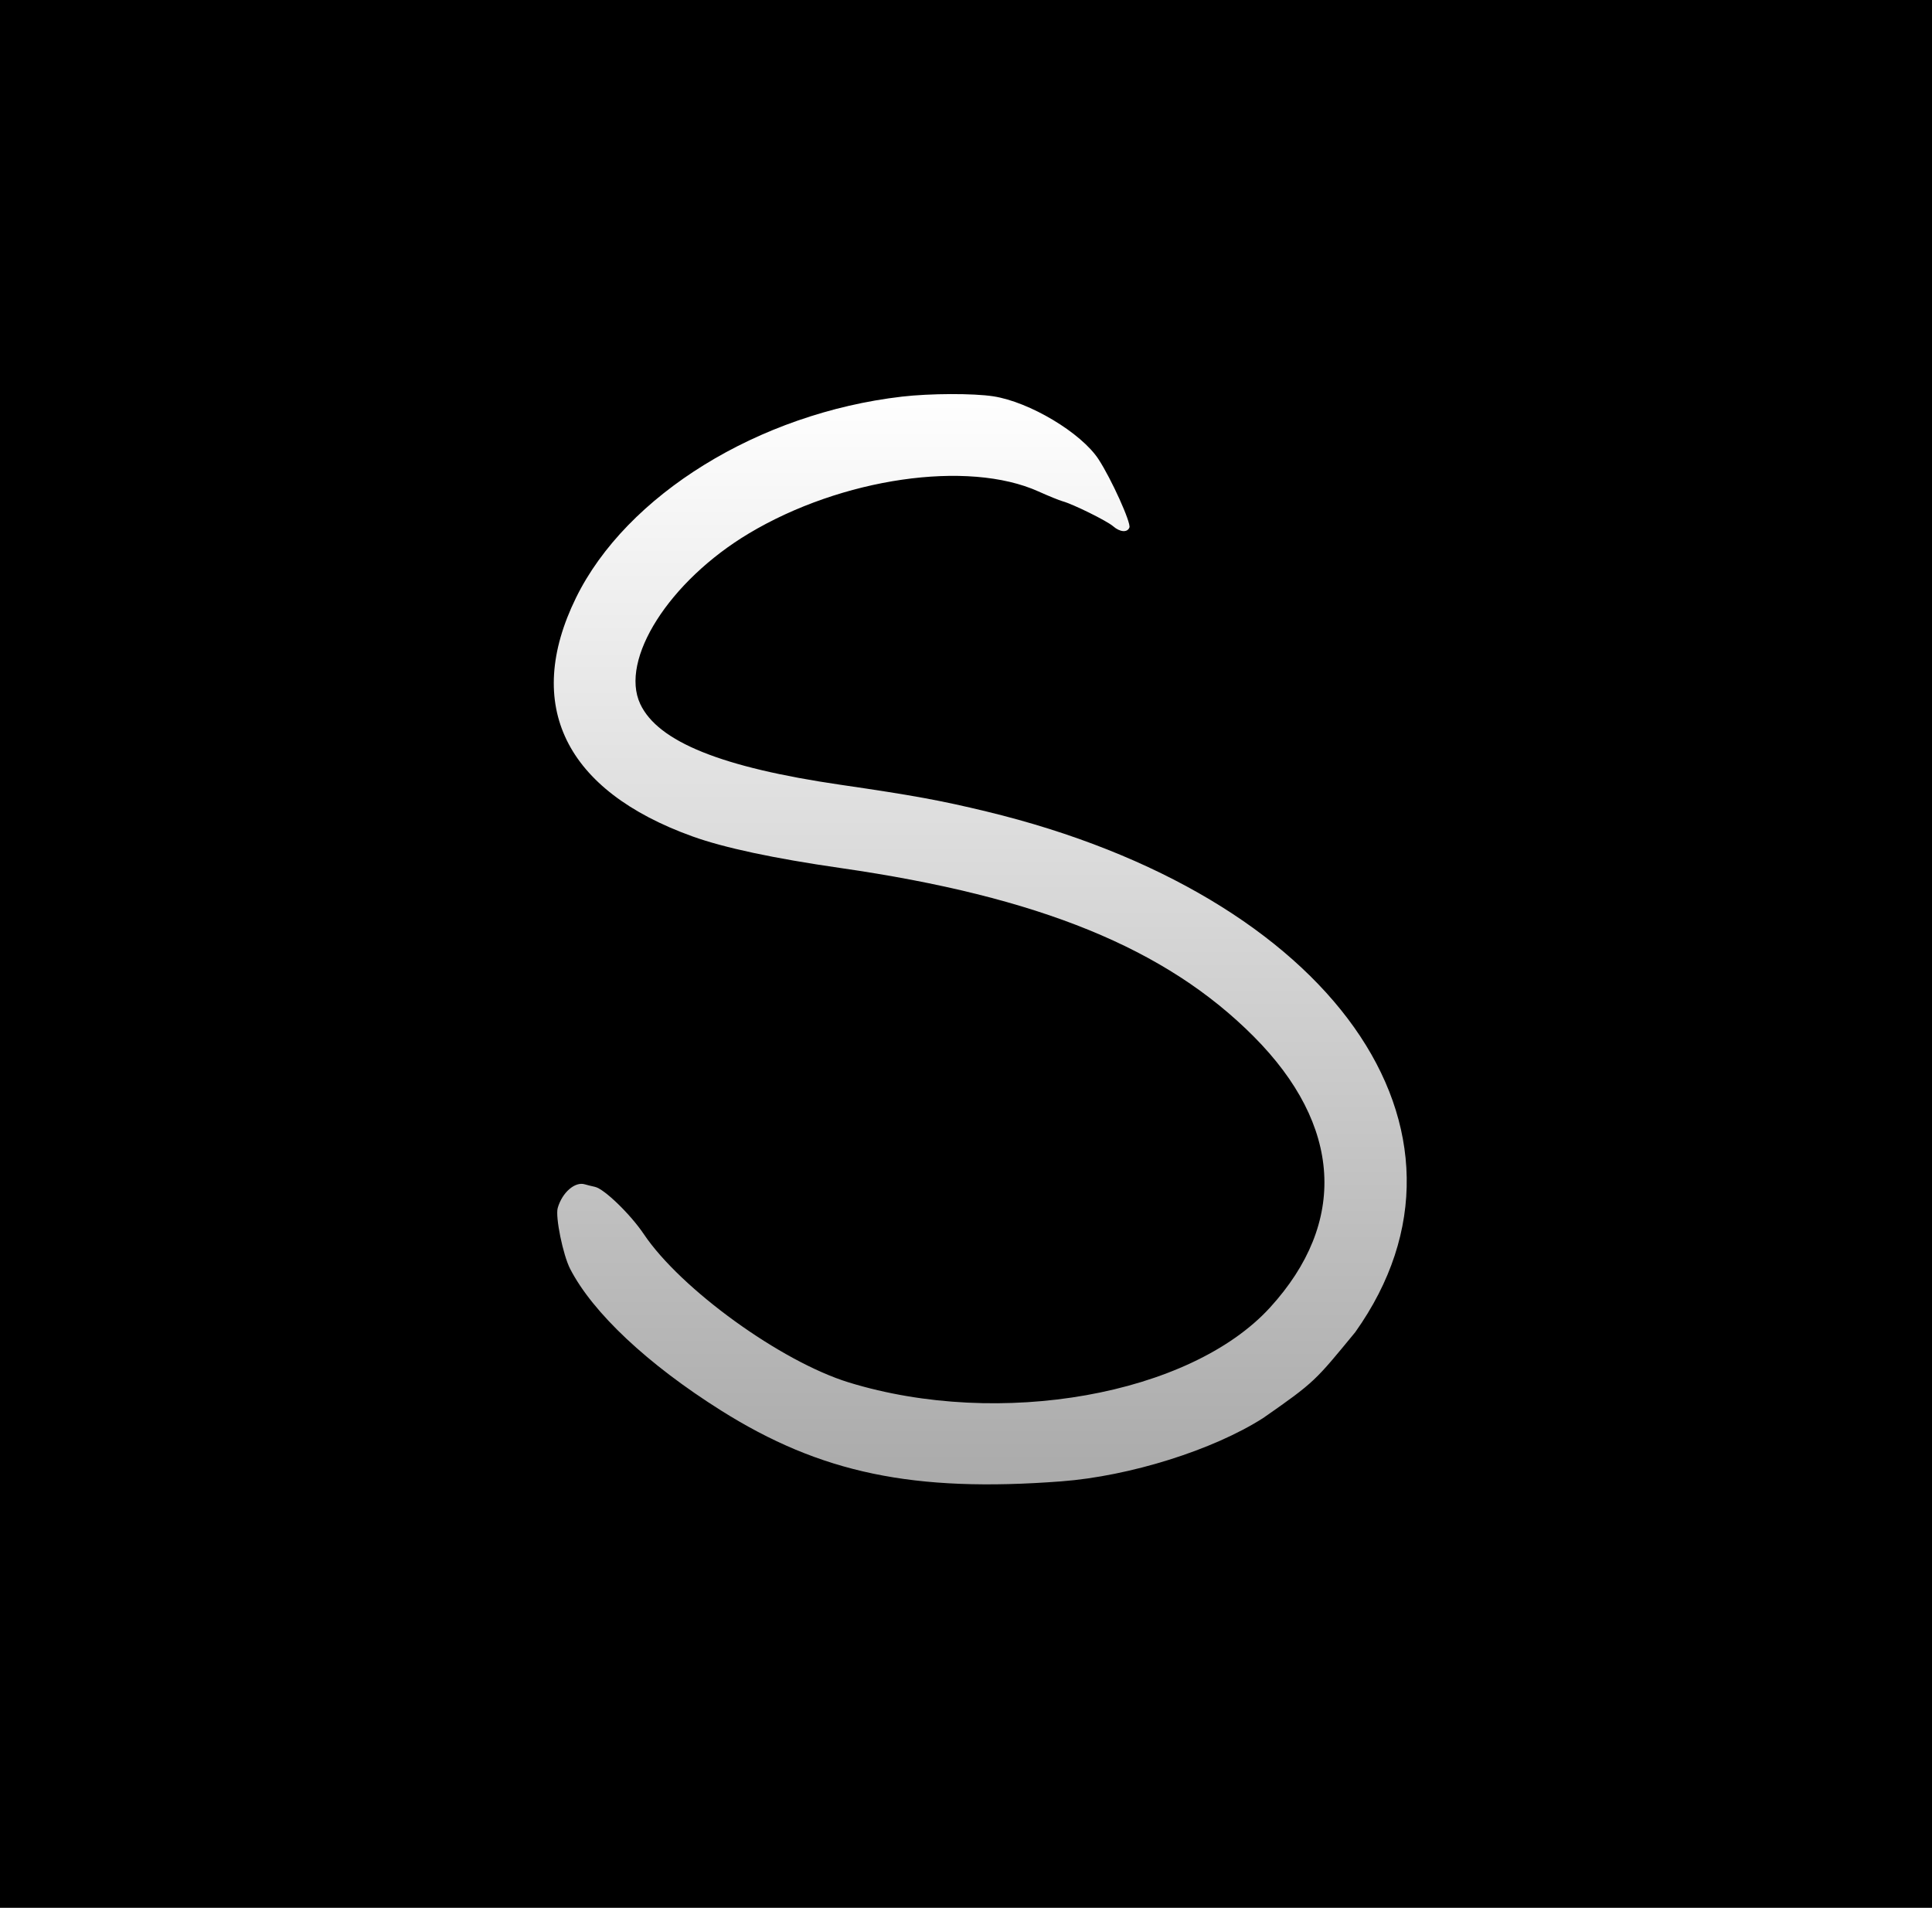
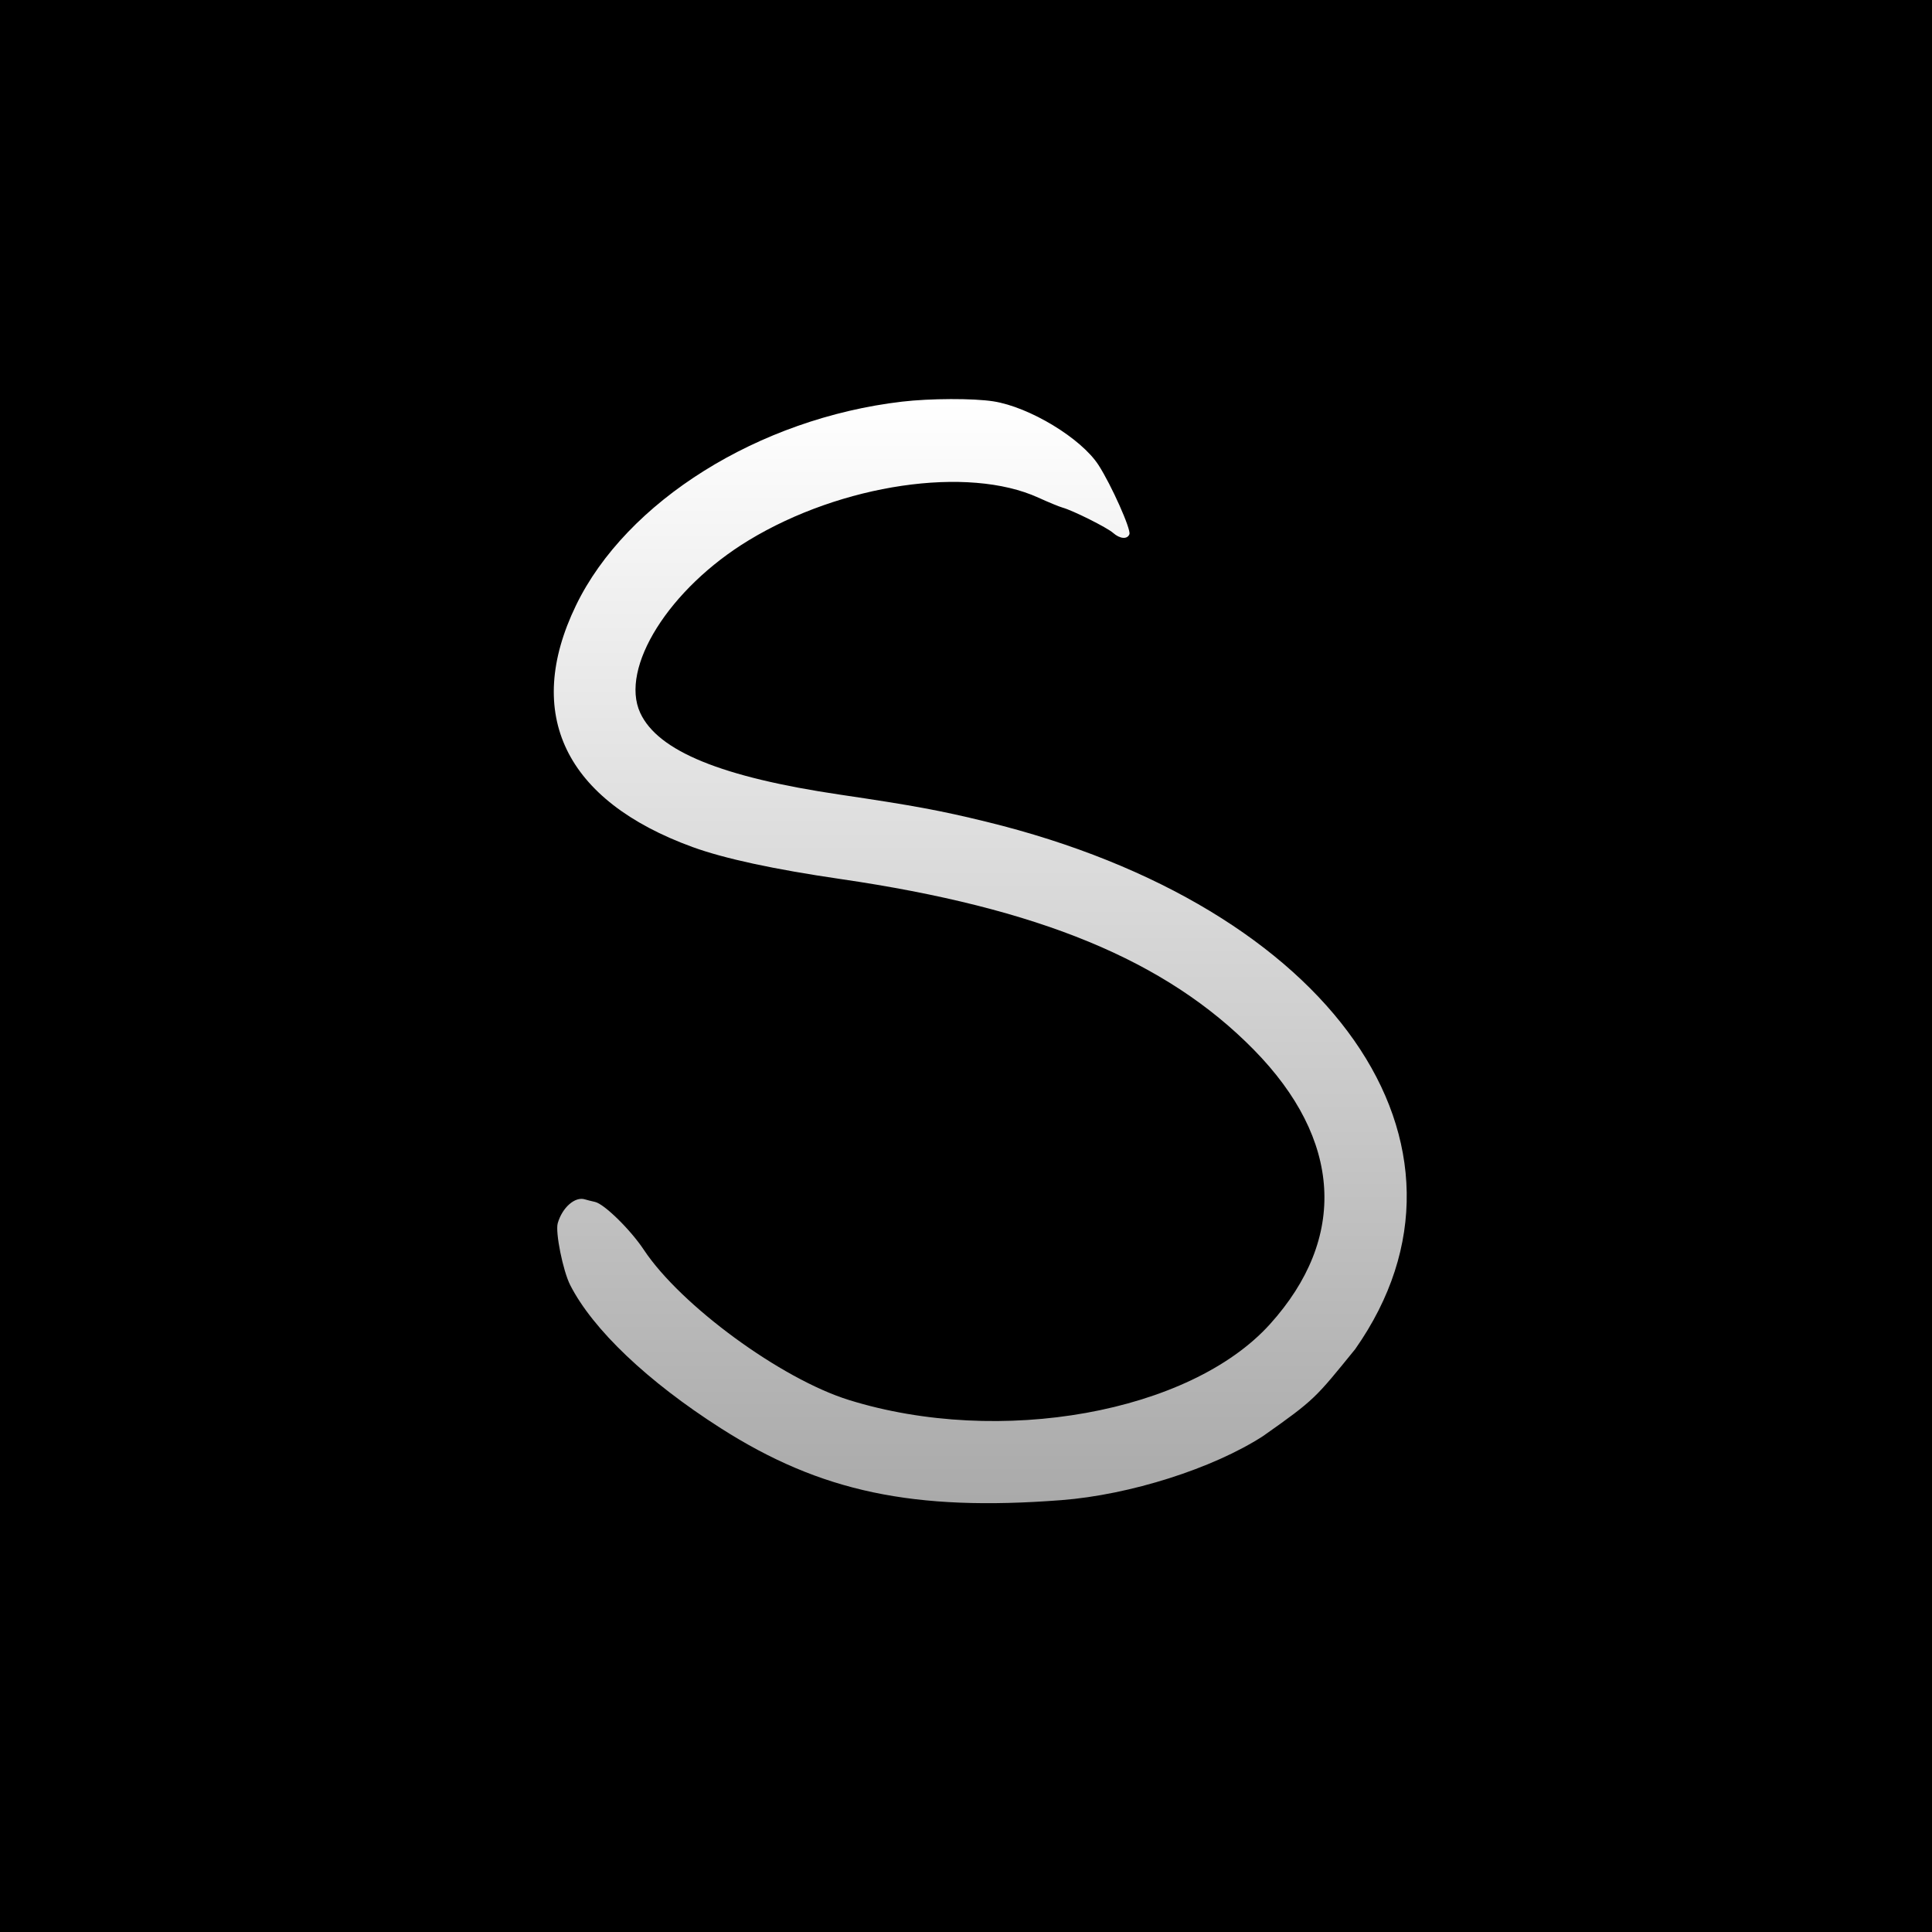
- <svg xmlns="http://www.w3.org/2000/svg" viewBox="0 0 800 790" width="800" height="790">
+ <svg xmlns="http://www.w3.org/2000/svg" viewBox="0 0 800 800" width="800" height="800">
  <defs>
    <linearGradient id="fgGradient" x1="0%" y1="0%" x2="0%" y2="100%">
      <stop offset="0%" stop-color="#ffffff" />
      <stop offset="100%" stop-color="#aaaaaa" />
    </linearGradient>
  </defs>
-   <rect x="0" y="0" width="800" height="790" fill="#000000" />
-   <path fill="url(#fgGradient)" d="M373.5 164.236c-59.297 6.869-114.142 40.723-135.011 83.339-21.768 44.452-4.48 79.811 48.299 98.789 13.085 4.705 33.622 9.089 61.212 13.067 82.34 11.873 134.805 33.267 171.16 69.794 36.546 36.72 38.946 76.956 6.693 112.246-33.083 36.197-111.809 50.189-174.346 30.986-28.113-8.632-69.635-38.663-84.91-61.411-5.504-8.197-16.375-18.729-20.203-19.574-1.592-.352-3.482-.822-4.2-1.046-4.086-1.272-9.41 3.354-11.252 9.776-1.051 3.665 2.178 19.479 5.156 25.252 9.369 18.158 32.093 39.488 62.402 58.575 41.301 26.009 79.822 34.035 141 29.38 28.373-2.159 62.745-12.94 83.5-26.191 21.631-15.047 21.631-15.484 38.172-35.568 59.403-83.548-9.65-181.071-152.672-215.619-19.055-4.603-30.392-6.678-60.5-11.072-49.169-7.176-75.54-17.812-82.88-33.428-8.655-18.411 12.002-50.887 44.905-70.598 38.413-23.011 90.727-30.611 119.975-17.429 4.125 1.859 8.625 3.689 10 4.067 4.33 1.189 18.395 8.14 20.903 10.33 2.843 2.483 5.92 2.725 6.761.532.747-1.946-7.496-20.163-12.79-28.264-7.152-10.945-28.555-23.749-43.567-26.061-8.293-1.278-26.197-1.217-37.807.128" fill-rule="evenodd" />
+   <rect x="0" y="0" width="100%" height="100%" fill="#000000" />
+   <path fill="url(#fgGradient)" d="M373.5 166.315C314.203 173.271 259.358 207.553 238.489 250.709 216.721 295.724 234.009 331.53 286.788 350.748 299.873 355.513 320.41 359.952 348 363.981 430.34 376.004 482.805 397.669 519.16 434.658 555.706 471.843 558.106 512.588 525.853 548.325 492.77 584.98 414.044 599.149 351.507 579.703 323.394 570.962 281.872 540.551 266.597 517.515 261.093 509.214 250.222 498.549 246.394 497.693 244.802 497.337 242.912 496.861 242.194 496.634 238.108 495.346 232.784 500.03 230.942 506.534 229.891 510.245 233.12 526.259 236.098 532.105 245.467 550.493 268.191 572.093 298.5 591.422 339.801 617.76 378.322 625.888 439.5 621.174 467.873 618.987 502.245 608.07 523 594.651 544.631 579.414 544.631 578.971 561.172 558.633 620.575 474.027 551.522 375.27 408.5 340.285 389.445 335.623 378.108 333.522 348 329.072 298.831 321.806 272.46 311.035 265.12 295.221 256.465 276.577 277.122 243.69 310.025 223.73 348.438 200.427 400.752 192.731 430 206.08 434.125 207.963 438.625 209.816 440 210.198 444.33 211.403 458.395 218.442 460.903 220.659 463.746 223.174 466.823 223.419 467.664 221.198 468.411 219.227 460.168 200.78 454.874 192.576 447.722 181.493 426.319 168.527 411.307 166.185 403.014 164.891 385.11 164.953 373.5 166.315" fill-rule="evenodd" />
</svg>
